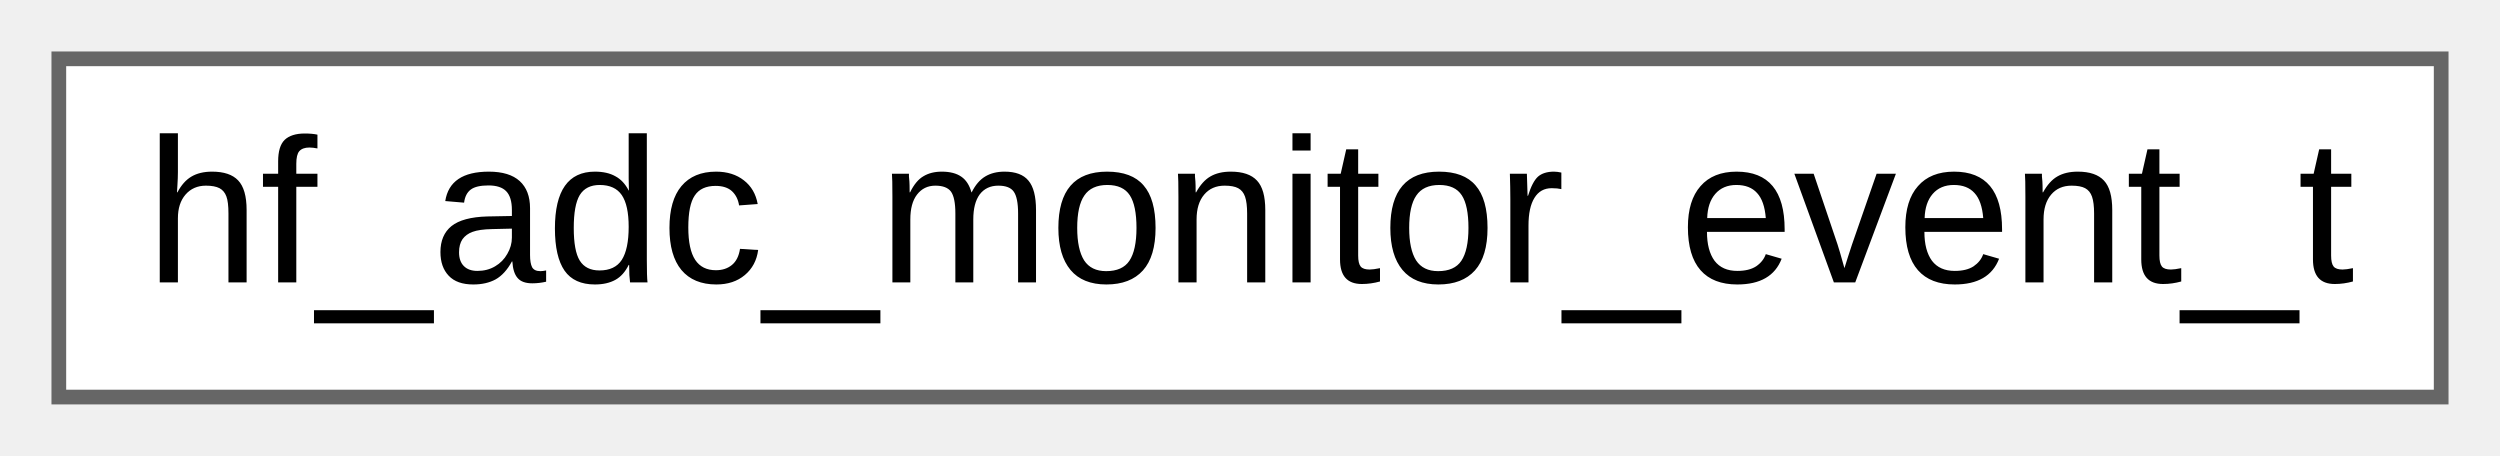
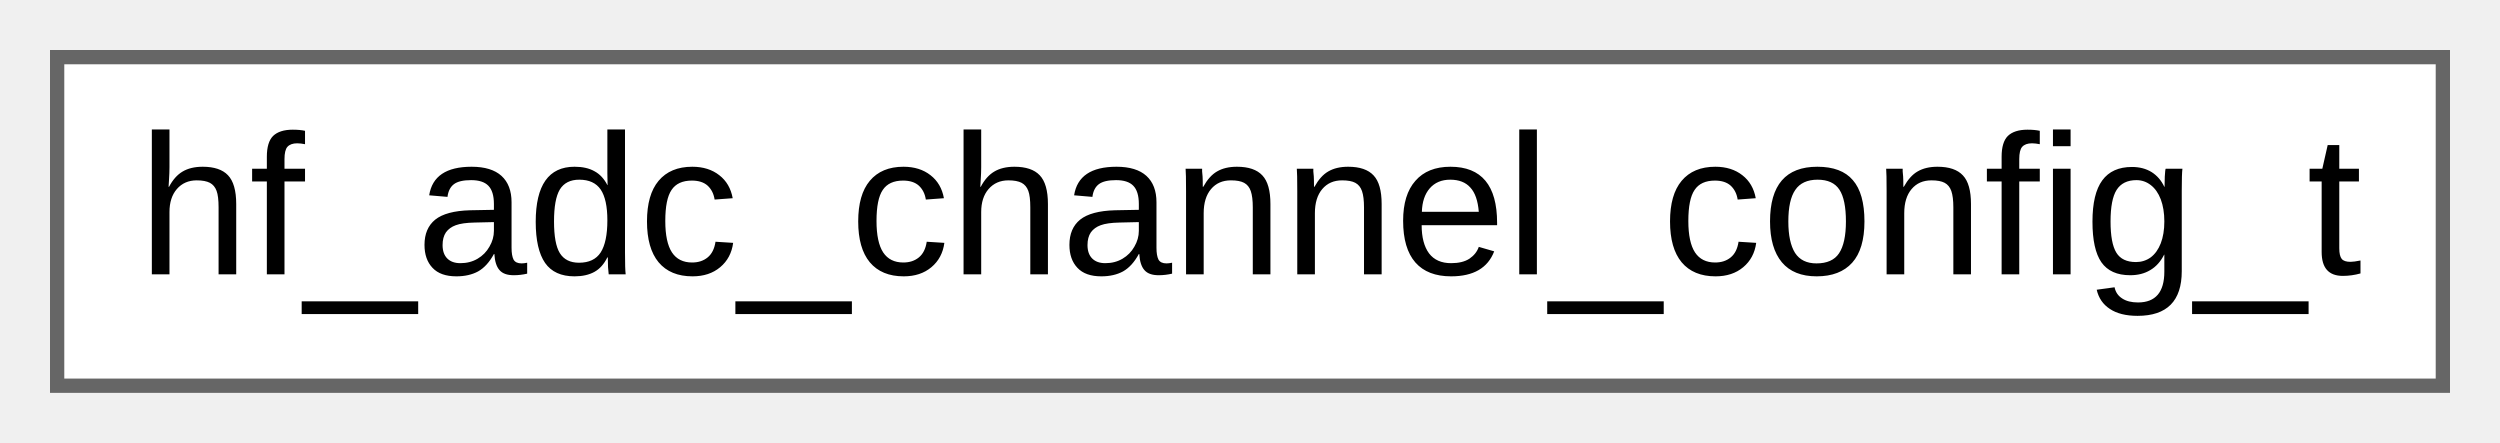
- <svg xmlns="http://www.w3.org/2000/svg" xmlns:xlink="http://www.w3.org/1999/xlink" width="170pt" height="31pt" viewBox="0.00 0.00 170.00 31.00">
+ <svg xmlns="http://www.w3.org/2000/svg" xmlns:xlink="http://www.w3.org/1999/xlink" width="175pt" height="31pt" viewBox="0.00 0.00 175.00 31.00">
  <g id="graph0" class="graph" transform="scale(1 1) rotate(0) translate(4 27)">
    <g id="Node000000" class="node">
      <g id="a_Node000000">
-         <a xlink:href="structhf__adc__monitor__event__t.html" target="_top" xlink:title="ADC monitor event structure.">
-           <polygon fill="white" stroke="#666666" points="162,-23 0,-23 0,0 162,0 162,-23" />
-           <text text-anchor="middle" x="81" y="-7.8" font-family="Arial" font-size="14.00">hf_adc_monitor_event_t</text>
+         <a xlink:href="structhf__adc__channel__config__t.html" target="_top" xlink:title="ADC channel configuration structure.">
+           <polygon fill="white" stroke="#666666" points="167,-23 0,-23 0,0 167,0 167,-23" />
+           <text text-anchor="middle" x="83.5" y="-7.8" font-family="Arial" font-size="14.00">hf_adc_channel_config_t</text>
        </a>
      </g>
    </g>
  </g>
</svg>
